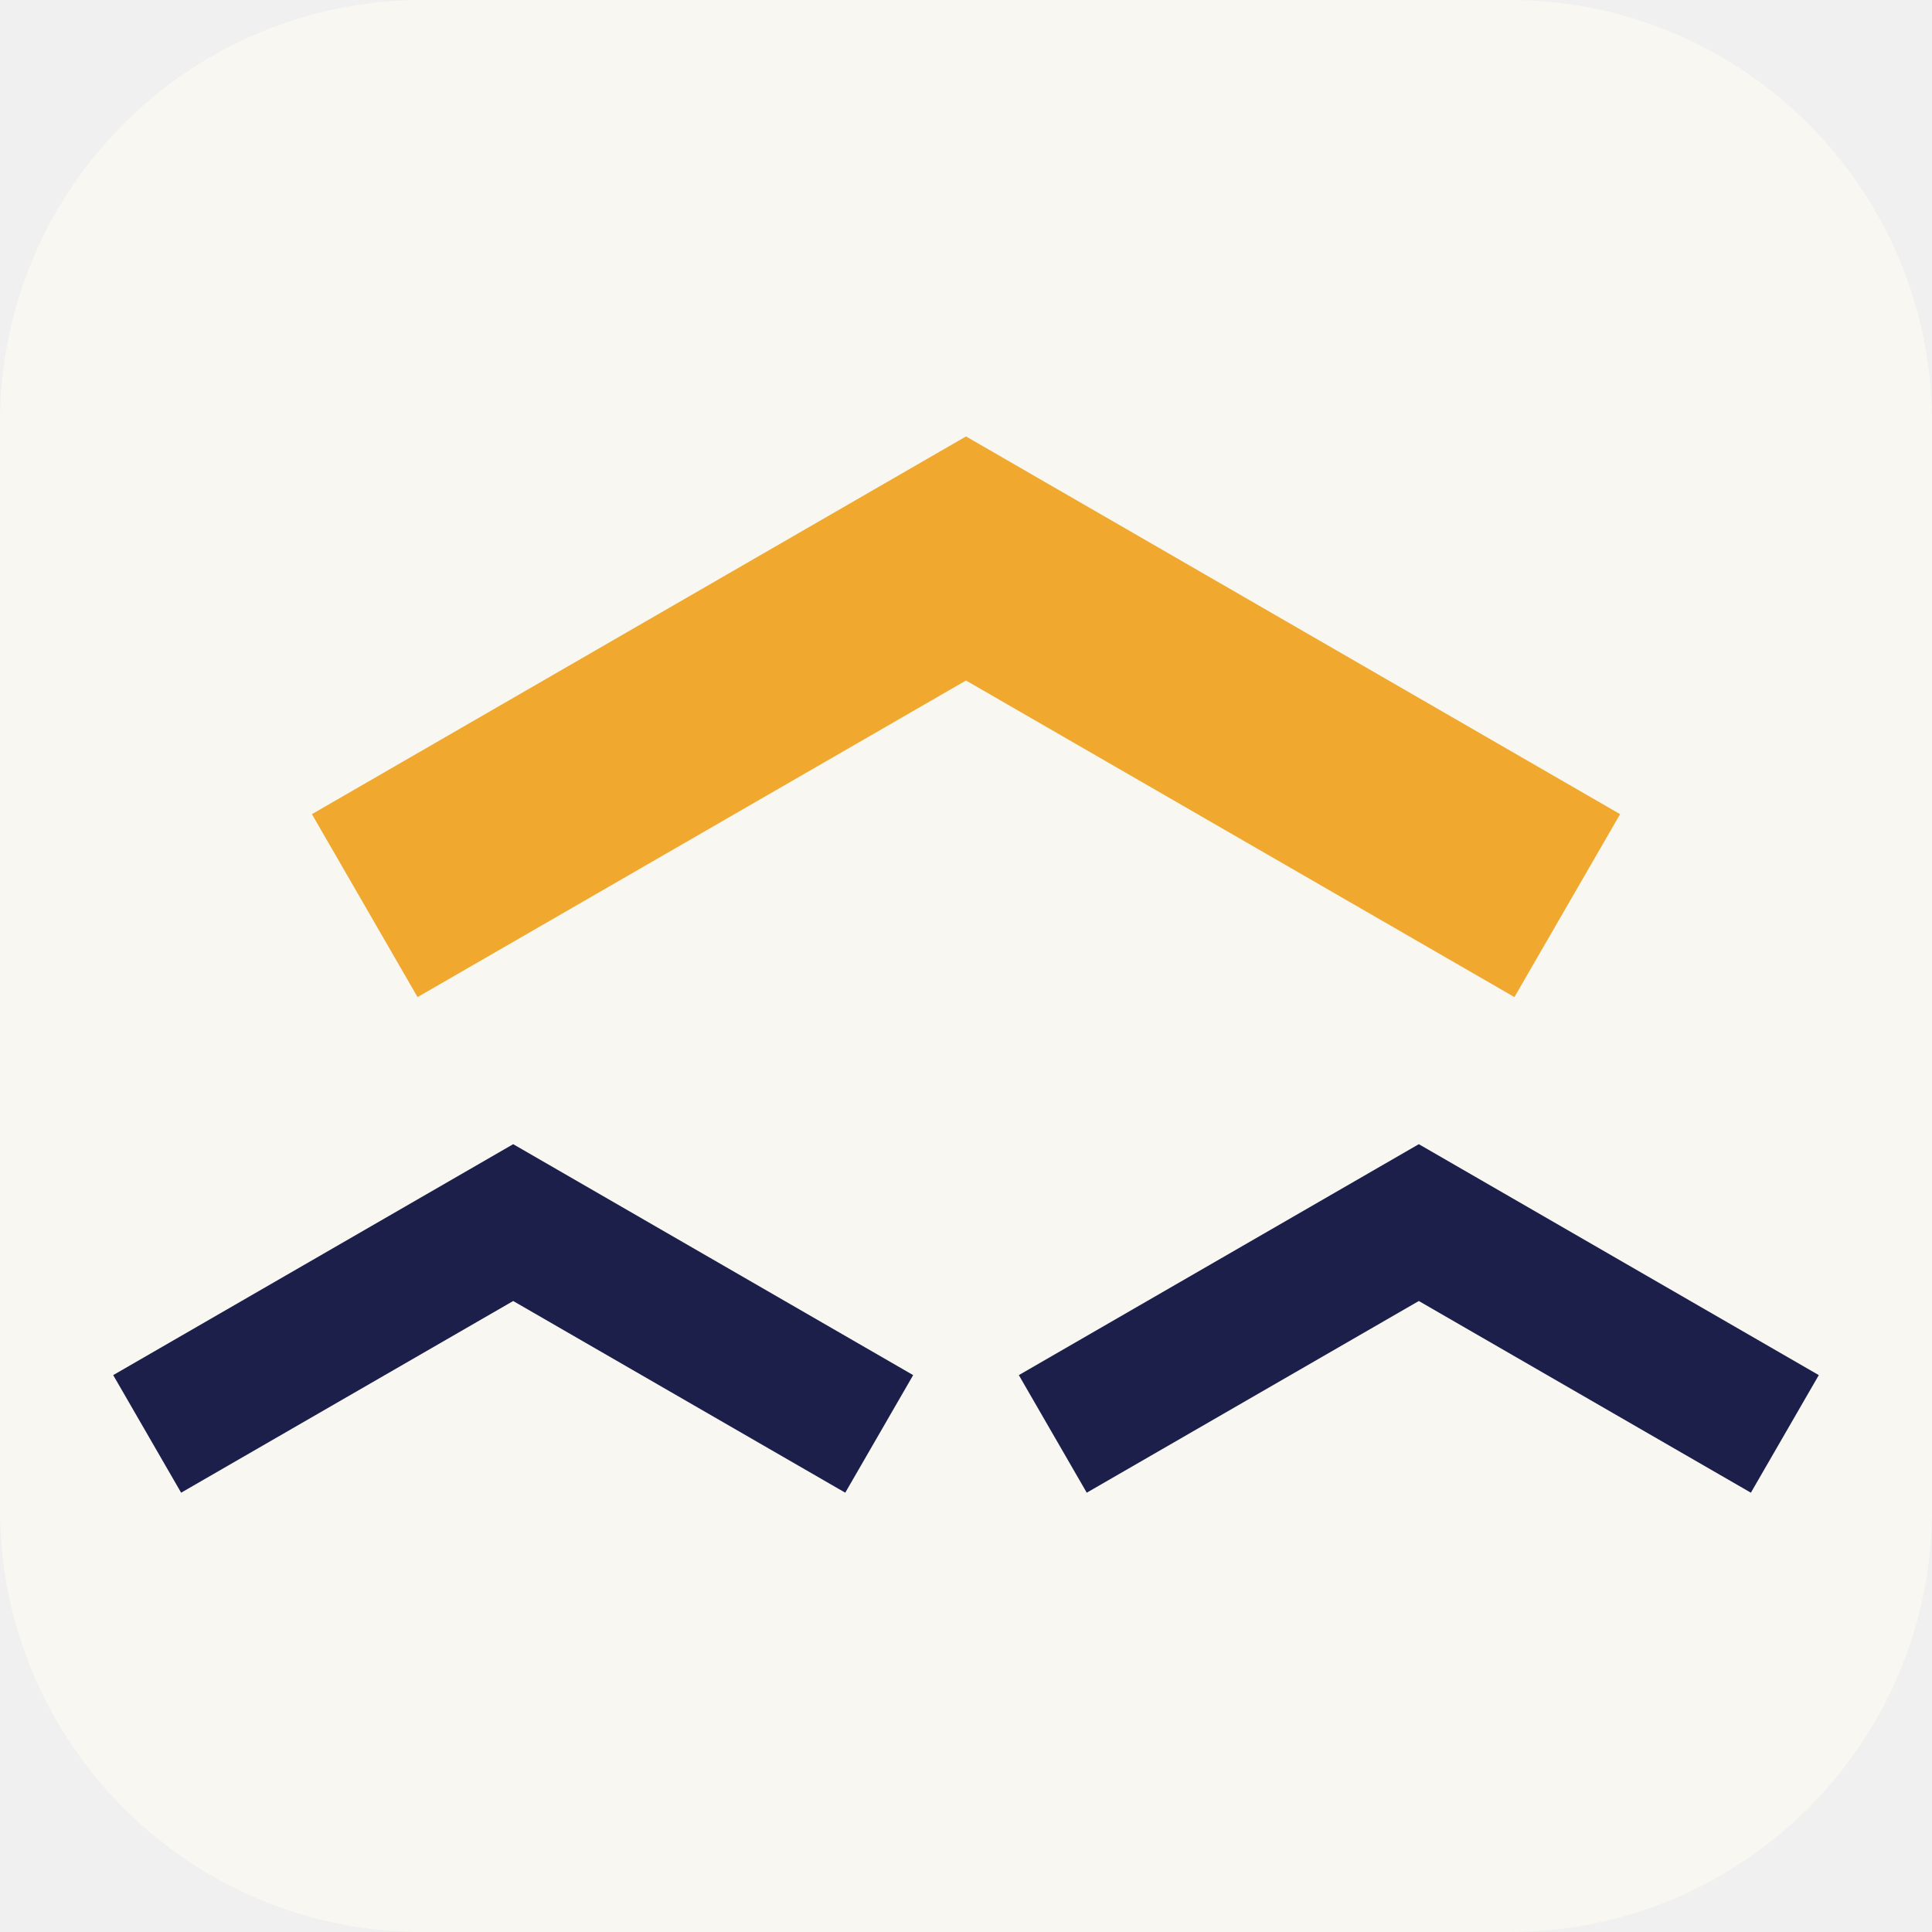
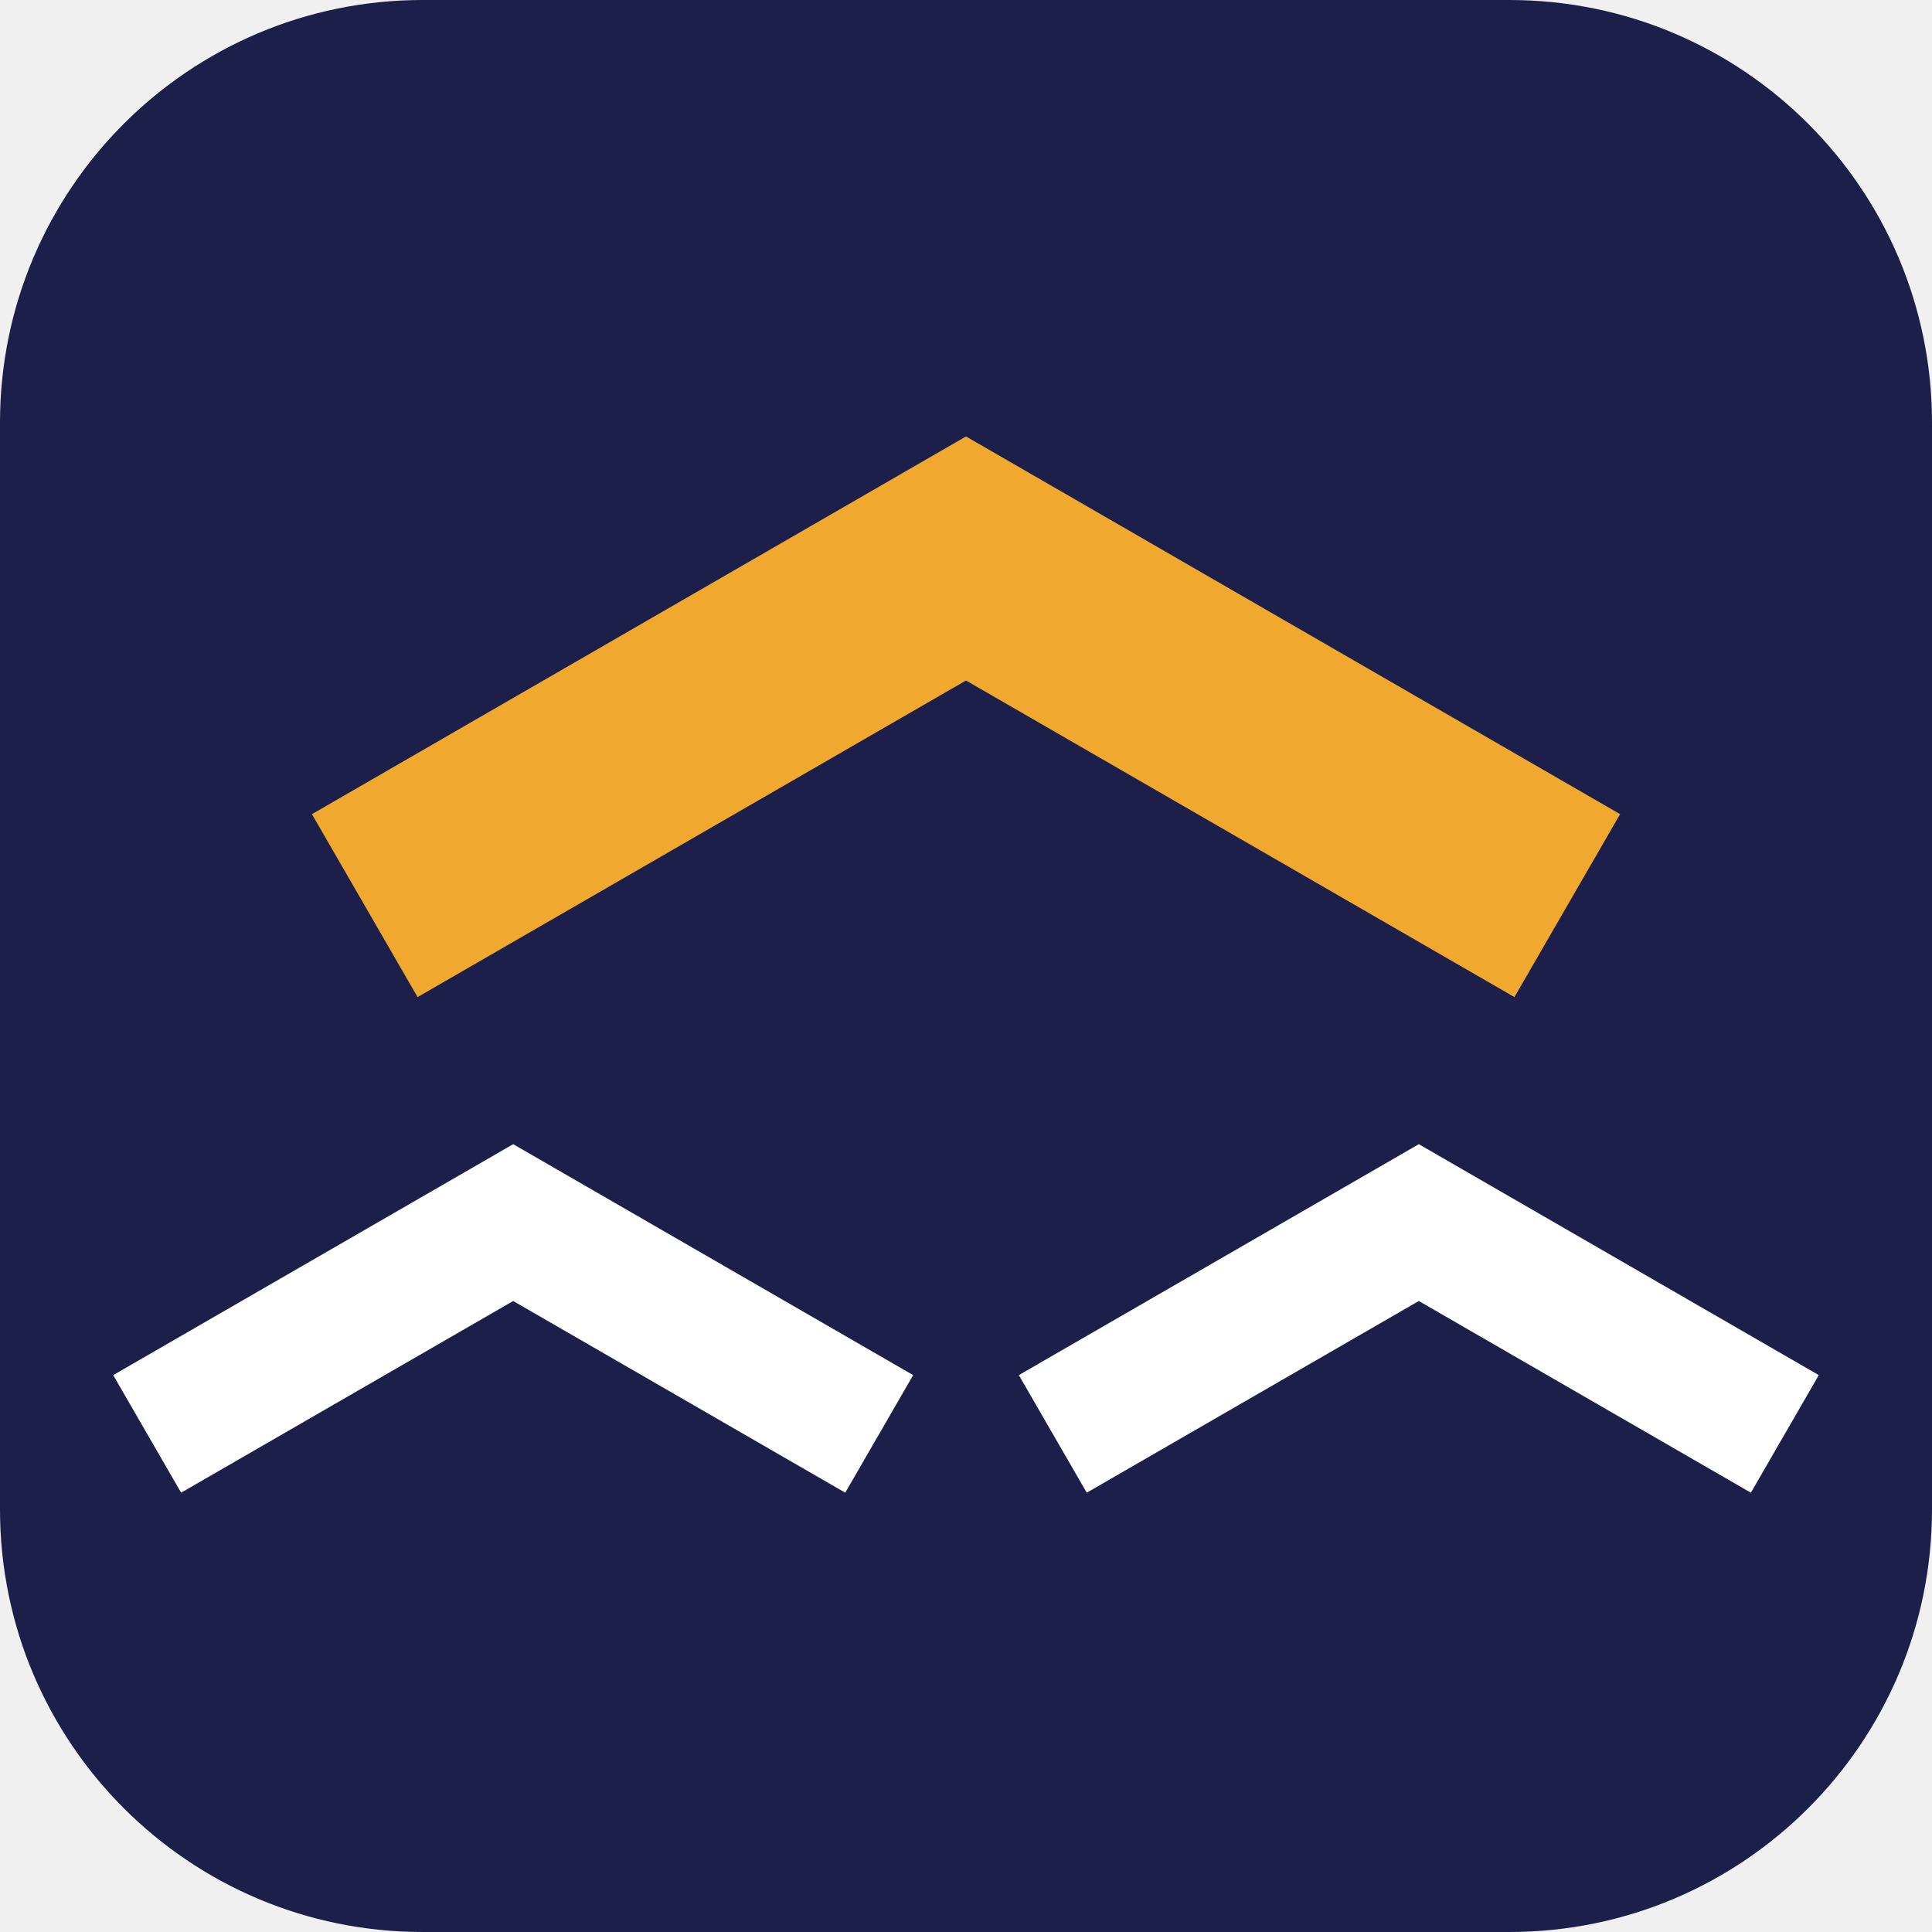
<svg xmlns="http://www.w3.org/2000/svg" viewBox="0 0 256 256" fill="none">
-   <rect width="256" height="256" rx="56" fill="#F8F7F1" />
+   <rect width="256" height="256" rx="56" fill="#1B1F4A" />
  <g transform="translate(0, 16)">
    <path fill="#F0A92E" d="M128.00 41.83 L214.67 91.88 L200.67 116.12 L128.00 74.17 L55.33 116.12 L41.33 91.88 Z" />
-     <path fill="#1B1F4A" d="M68.00 135.61 L121.00 166.21 L112.00 181.79 L68.00 156.39 L24.00 181.79 L15.00 166.21 Z M188.00 135.61 L241.00 166.21 L232.00 181.79 L188.00 156.39 L144.00 181.79 L135.00 166.21 Z" />
+     <path fill="#FFFFFF" d="M68.00 135.61 L121.00 166.21 L112.00 181.79 L68.00 156.39 L24.00 181.79 L15.00 166.21 Z M188.00 135.61 L241.00 166.21 L232.00 181.79 L188.00 156.39 L144.00 181.79 L135.00 166.21 Z" />
  </g>
</svg>
